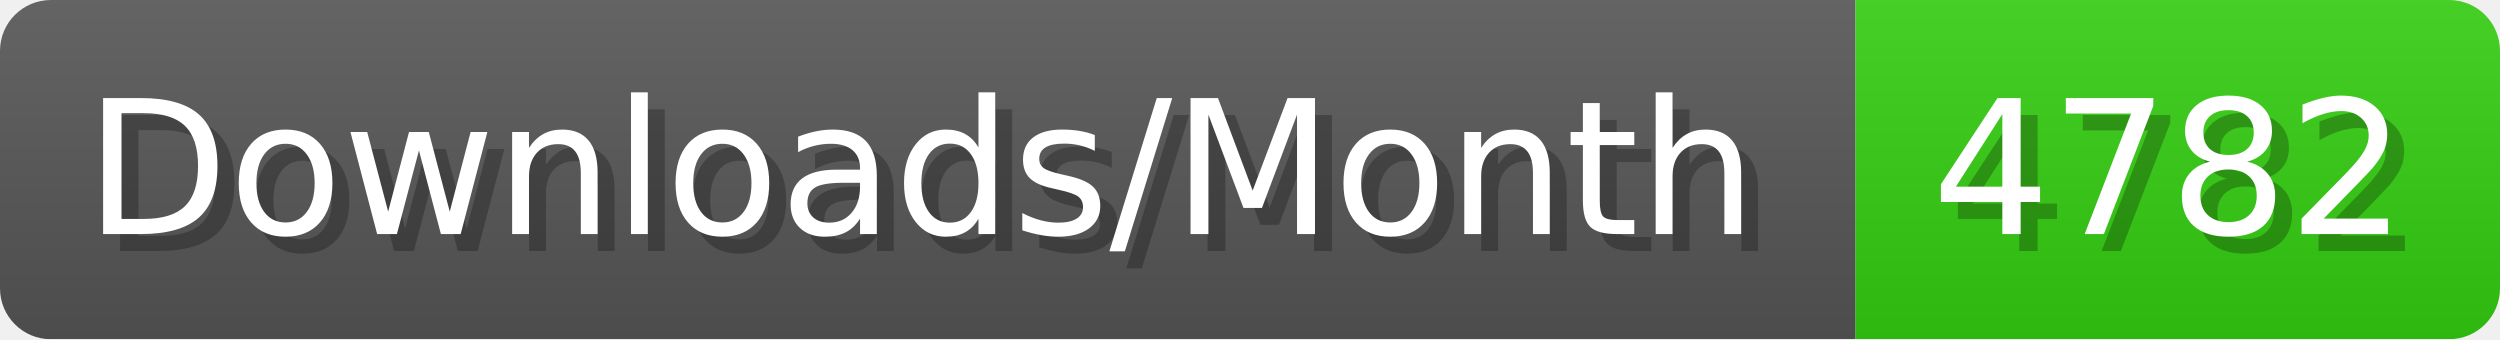
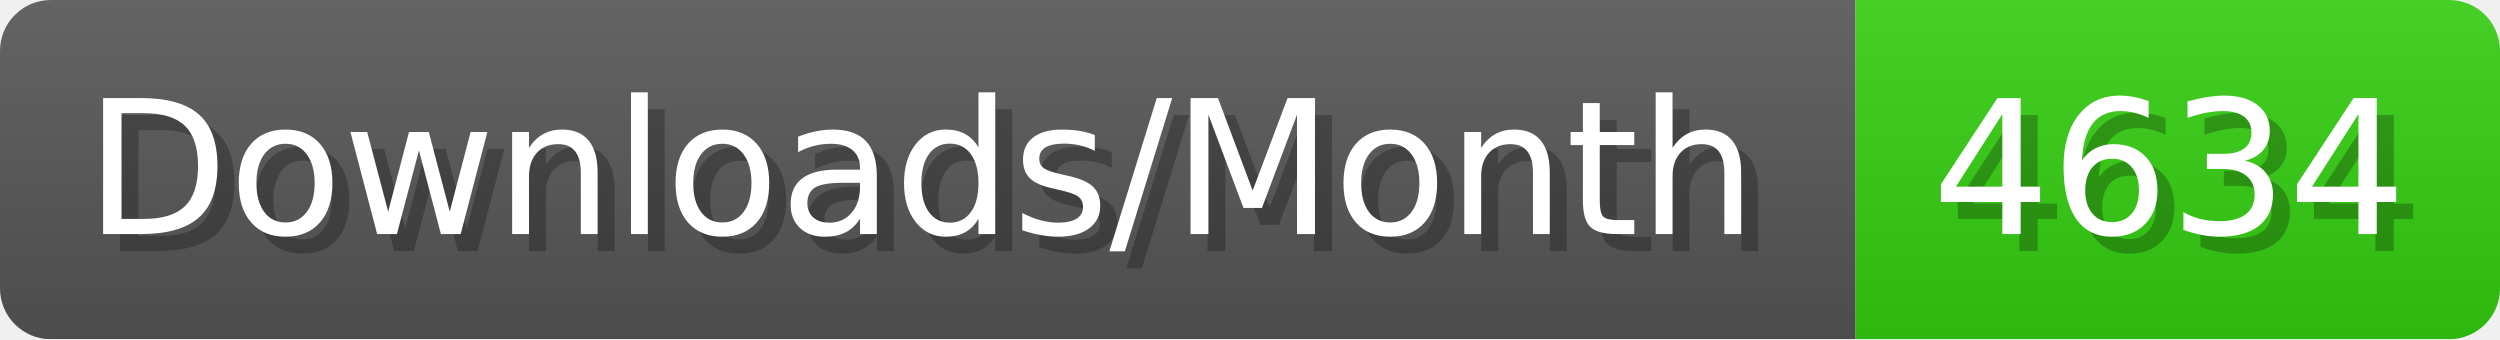
- <svg xmlns="http://www.w3.org/2000/svg" width="147.4" height="20" viewBox="0 0 1474 200" role="img" aria-label="Downloads/Month: 4782">
+ <svg xmlns="http://www.w3.org/2000/svg" width="147.4" height="20" viewBox="0 0 1474 200" role="img" aria-label="Downloads/Month: 4634">
  <linearGradient id="YlXUI" x2="0" y2="100%">
    <stop offset="0" stop-opacity=".1" stop-color="#EEE" />
    <stop offset="1" stop-opacity=".1" />
  </linearGradient>
  <mask id="JHhop">
    <rect width="1474" height="200" rx="30" fill="#FFF" />
  </mask>
  <g mask="url(#JHhop)">
    <rect width="1094" height="200" fill="#555" />
    <rect width="380" height="200" fill="#3C1" x="1094" />
    <rect width="1474" height="200" fill="url(#YlXUI)" />
  </g>
  <g aria-hidden="true" fill="#fff" text-anchor="start" font-family="Verdana,DejaVu Sans,sans-serif" font-size="110">
    <text x="60" y="148" textLength="994" fill="#000" opacity="0.25">Downloads/Month</text>
    <text x="50" y="138" textLength="994">Downloads/Month</text>
-     <text x="1149" y="148" textLength="280" fill="#000" opacity="0.25">4782</text>
-     <text x="1139" y="138" textLength="280">4782</text>
+     <text x="1149" y="148" textLength="280" fill="#000" opacity="0.25">4634</text>
+     <text x="1139" y="138" textLength="280">4634</text>
  </g>
</svg>
